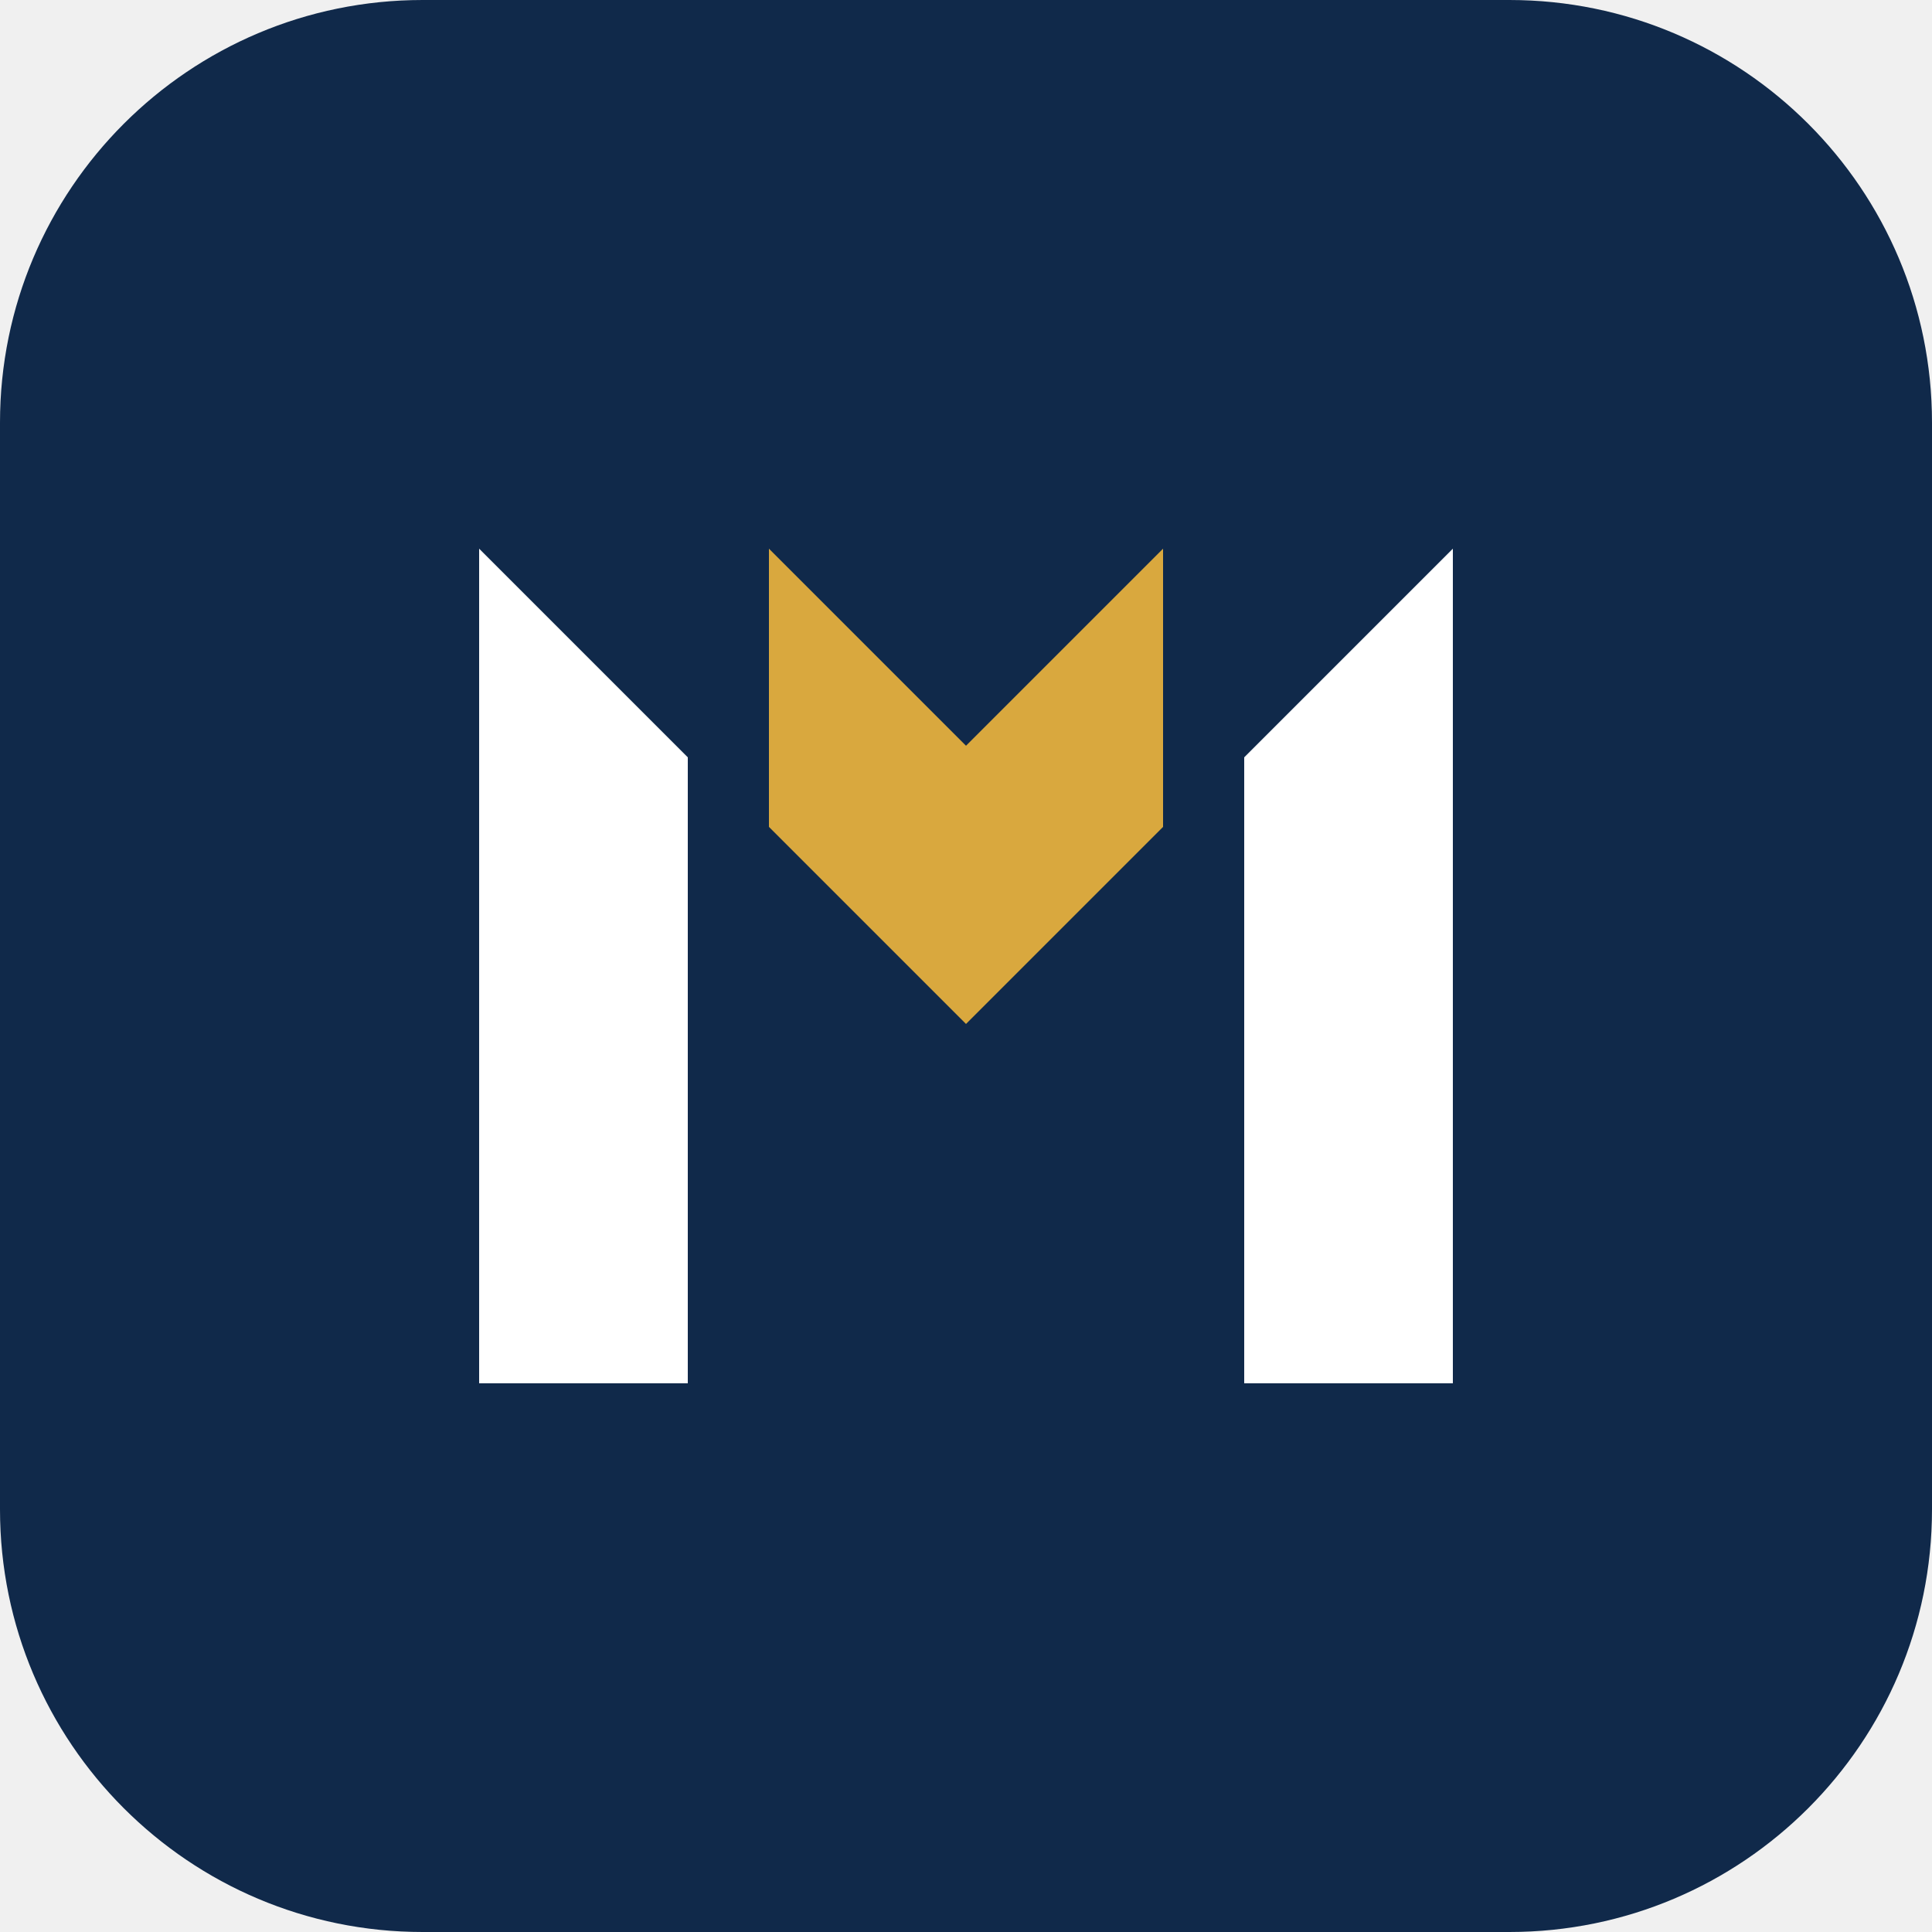
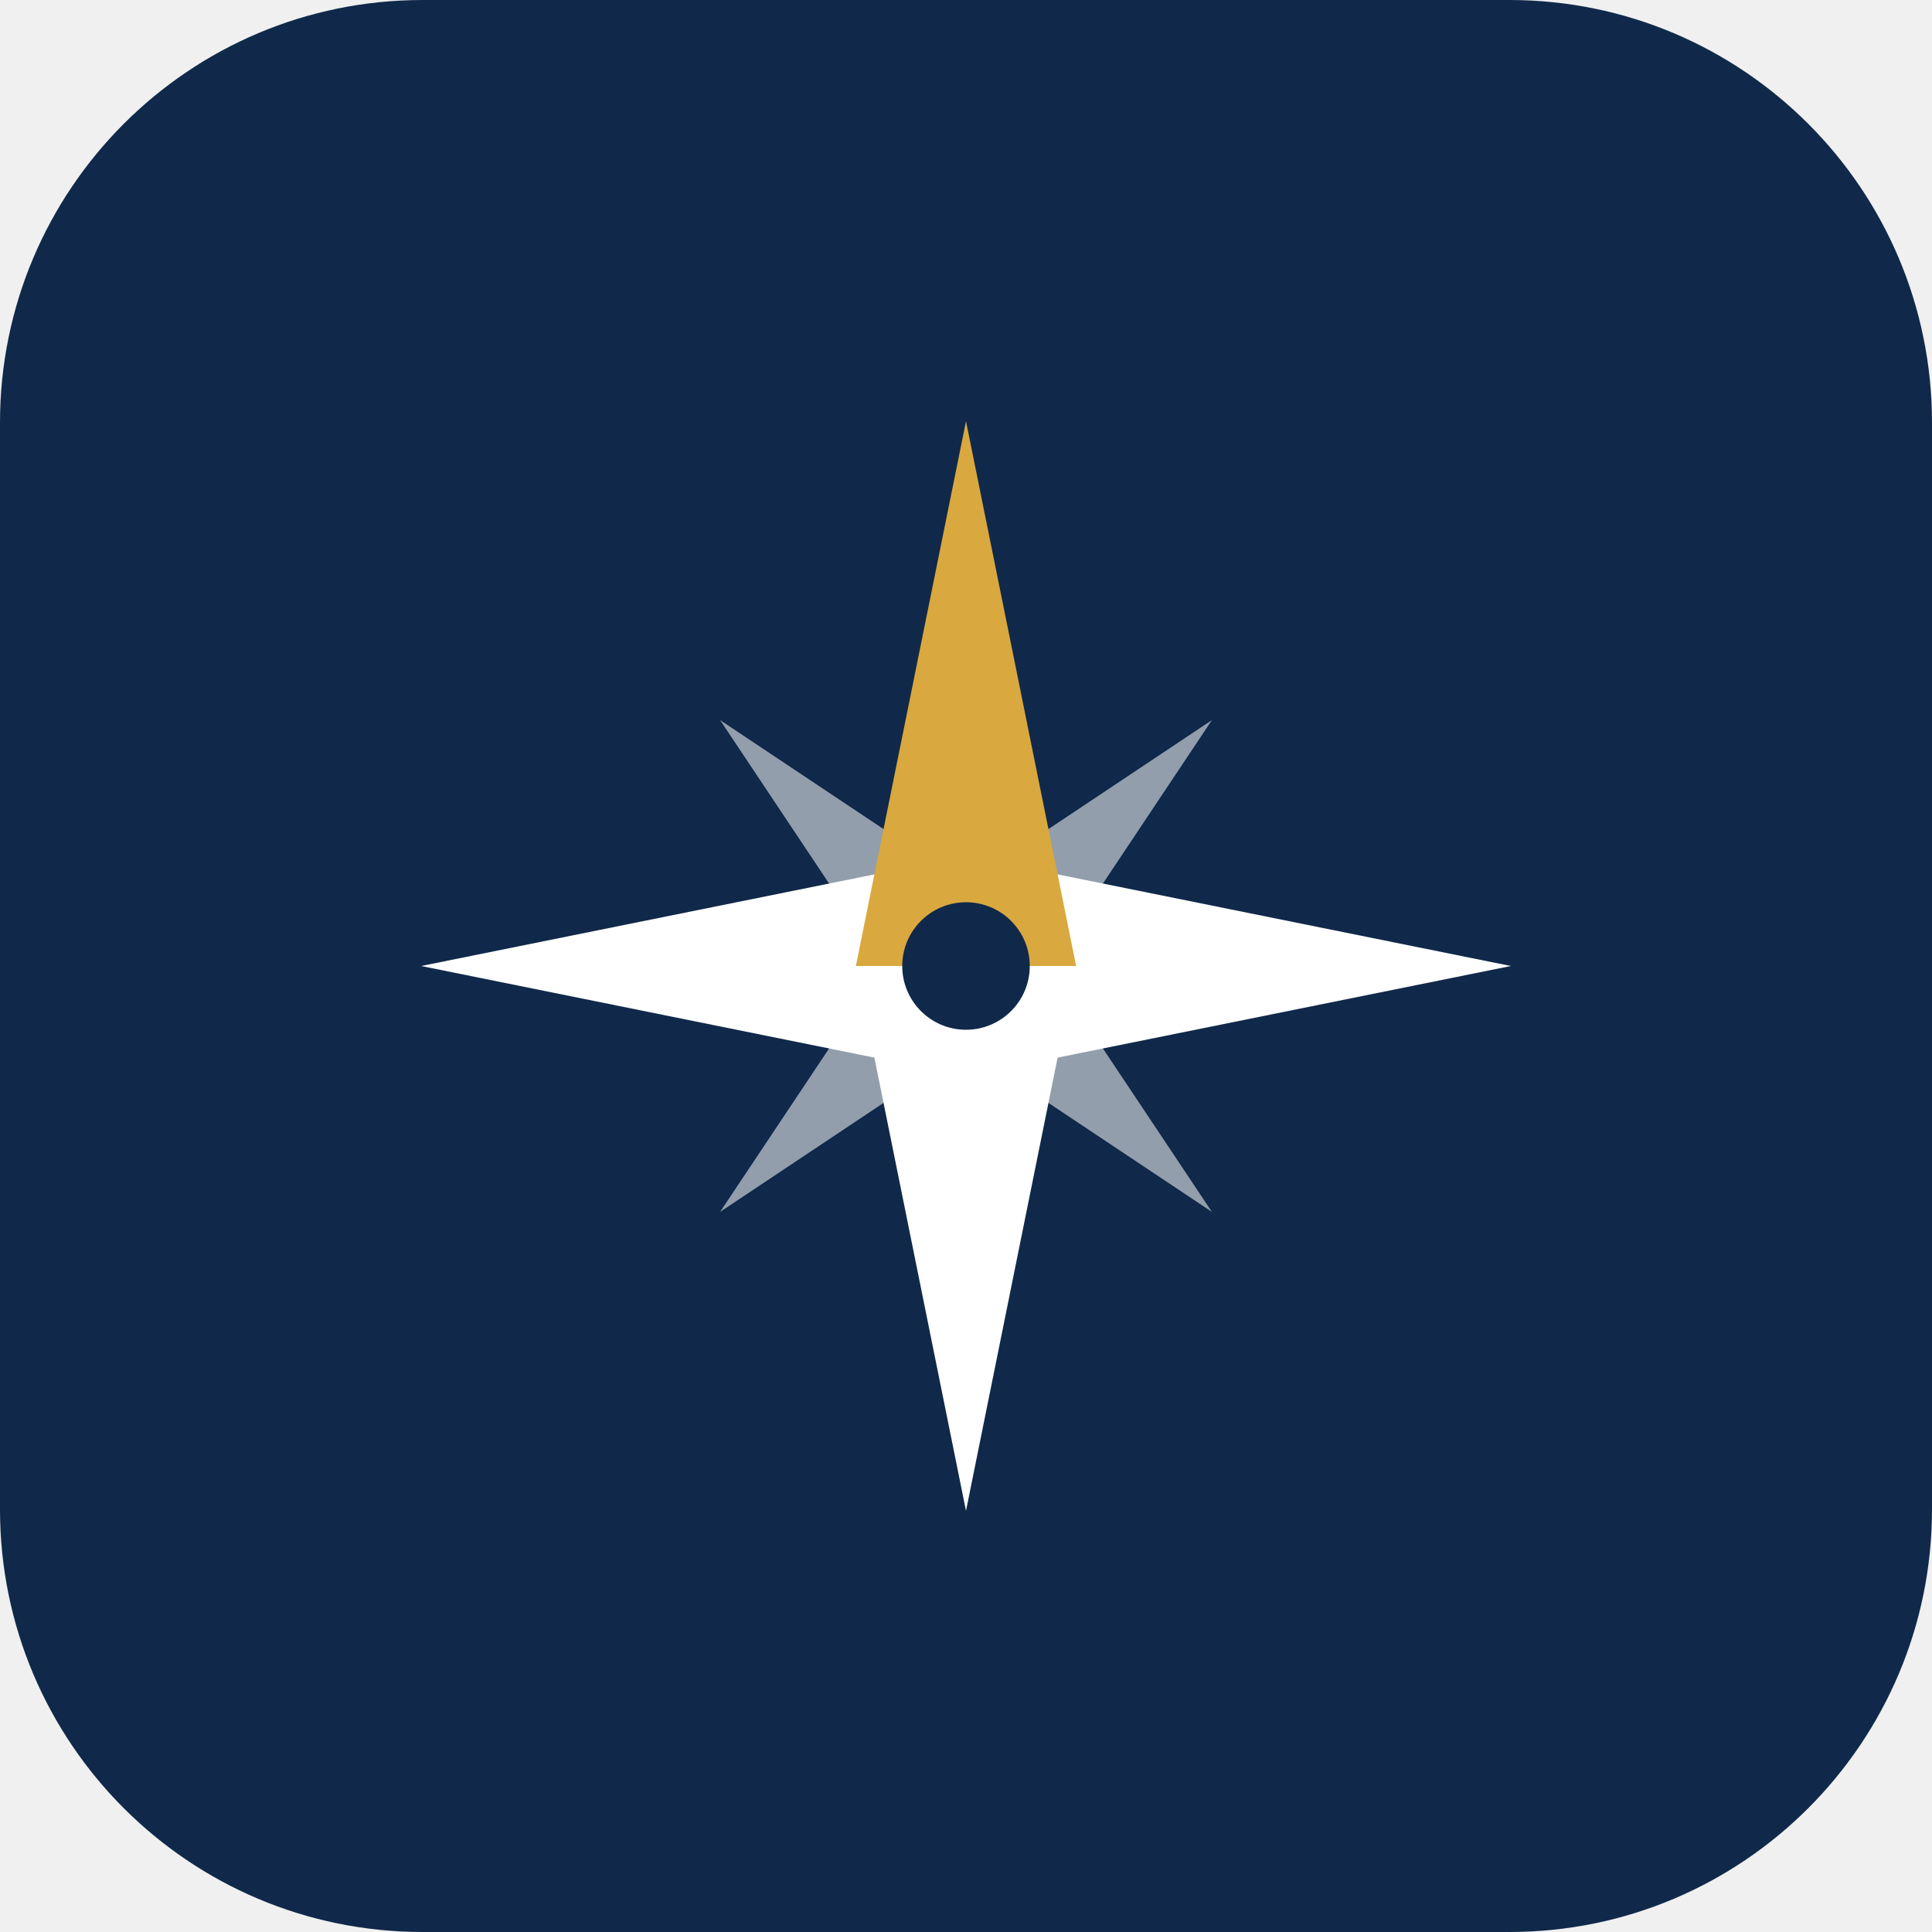
<svg xmlns="http://www.w3.org/2000/svg" viewBox="0 0 512 512" width="512" height="512">
  <rect width="512" height="512" rx="112" fill="#10294A" />
-   <polygon points="126.976,366.592 182.272,366.592 182.272,200.704 126.976,145.408" fill="#FFFFFF" />
-   <polygon points="385.024,145.408 329.728,200.704 329.728,366.592 385.024,366.592" fill="#FFFFFF" />
-   <polygon points="203.776,145.408 256,197.632 256,271.36 203.776,219.136" fill="#D9A83E" />
-   <polygon points="308.224,219.136 256,271.36 256,197.632 308.224,145.408" fill="#D9A83E" />
+   <g transform="translate(102.4 102.4) scale(3.072)">
+     <defs>
+       <mask id="mk-hole" maskUnits="userSpaceOnUse" x="0" y="0" width="100" height="100">
+         <rect width="100" height="100" fill="#fff" />
+         <circle cx="50" cy="50" r="5.5" fill="#000" />
+       </mask>
+     </defs>
+     <g mask="url(#mk-hole)">
+       <polygon points="71.21,28.79 54.24,54.24 45.76,45.76" fill="#FFFFFF" fill-opacity="0.55" />
+       <polygon points="71.21,71.21 45.76,54.24 54.24,45.76" fill="#FFFFFF" fill-opacity="0.55" />
+       <polygon points="28.79,71.21 45.76,45.76 54.24,54.24" fill="#FFFFFF" fill-opacity="0.55" />
+       <polygon points="28.79,28.79 54.24,45.76 45.76,54.24" fill="#FFFFFF" fill-opacity="0.55" />
+       <polygon points="50,97 40.5,50 59.5,50" fill="#FFFFFF" />
+       <polygon points="97,50 50,40.5 50,59.5" fill="#FFFFFF" />
+       <polygon points="3,50 50,59.5 50,40.5" fill="#FFFFFF" />
+       <polygon points="50,3 59.5,50 40.5,50" fill="#D9A83E" />
+     </g>
+   </g>
</svg>
